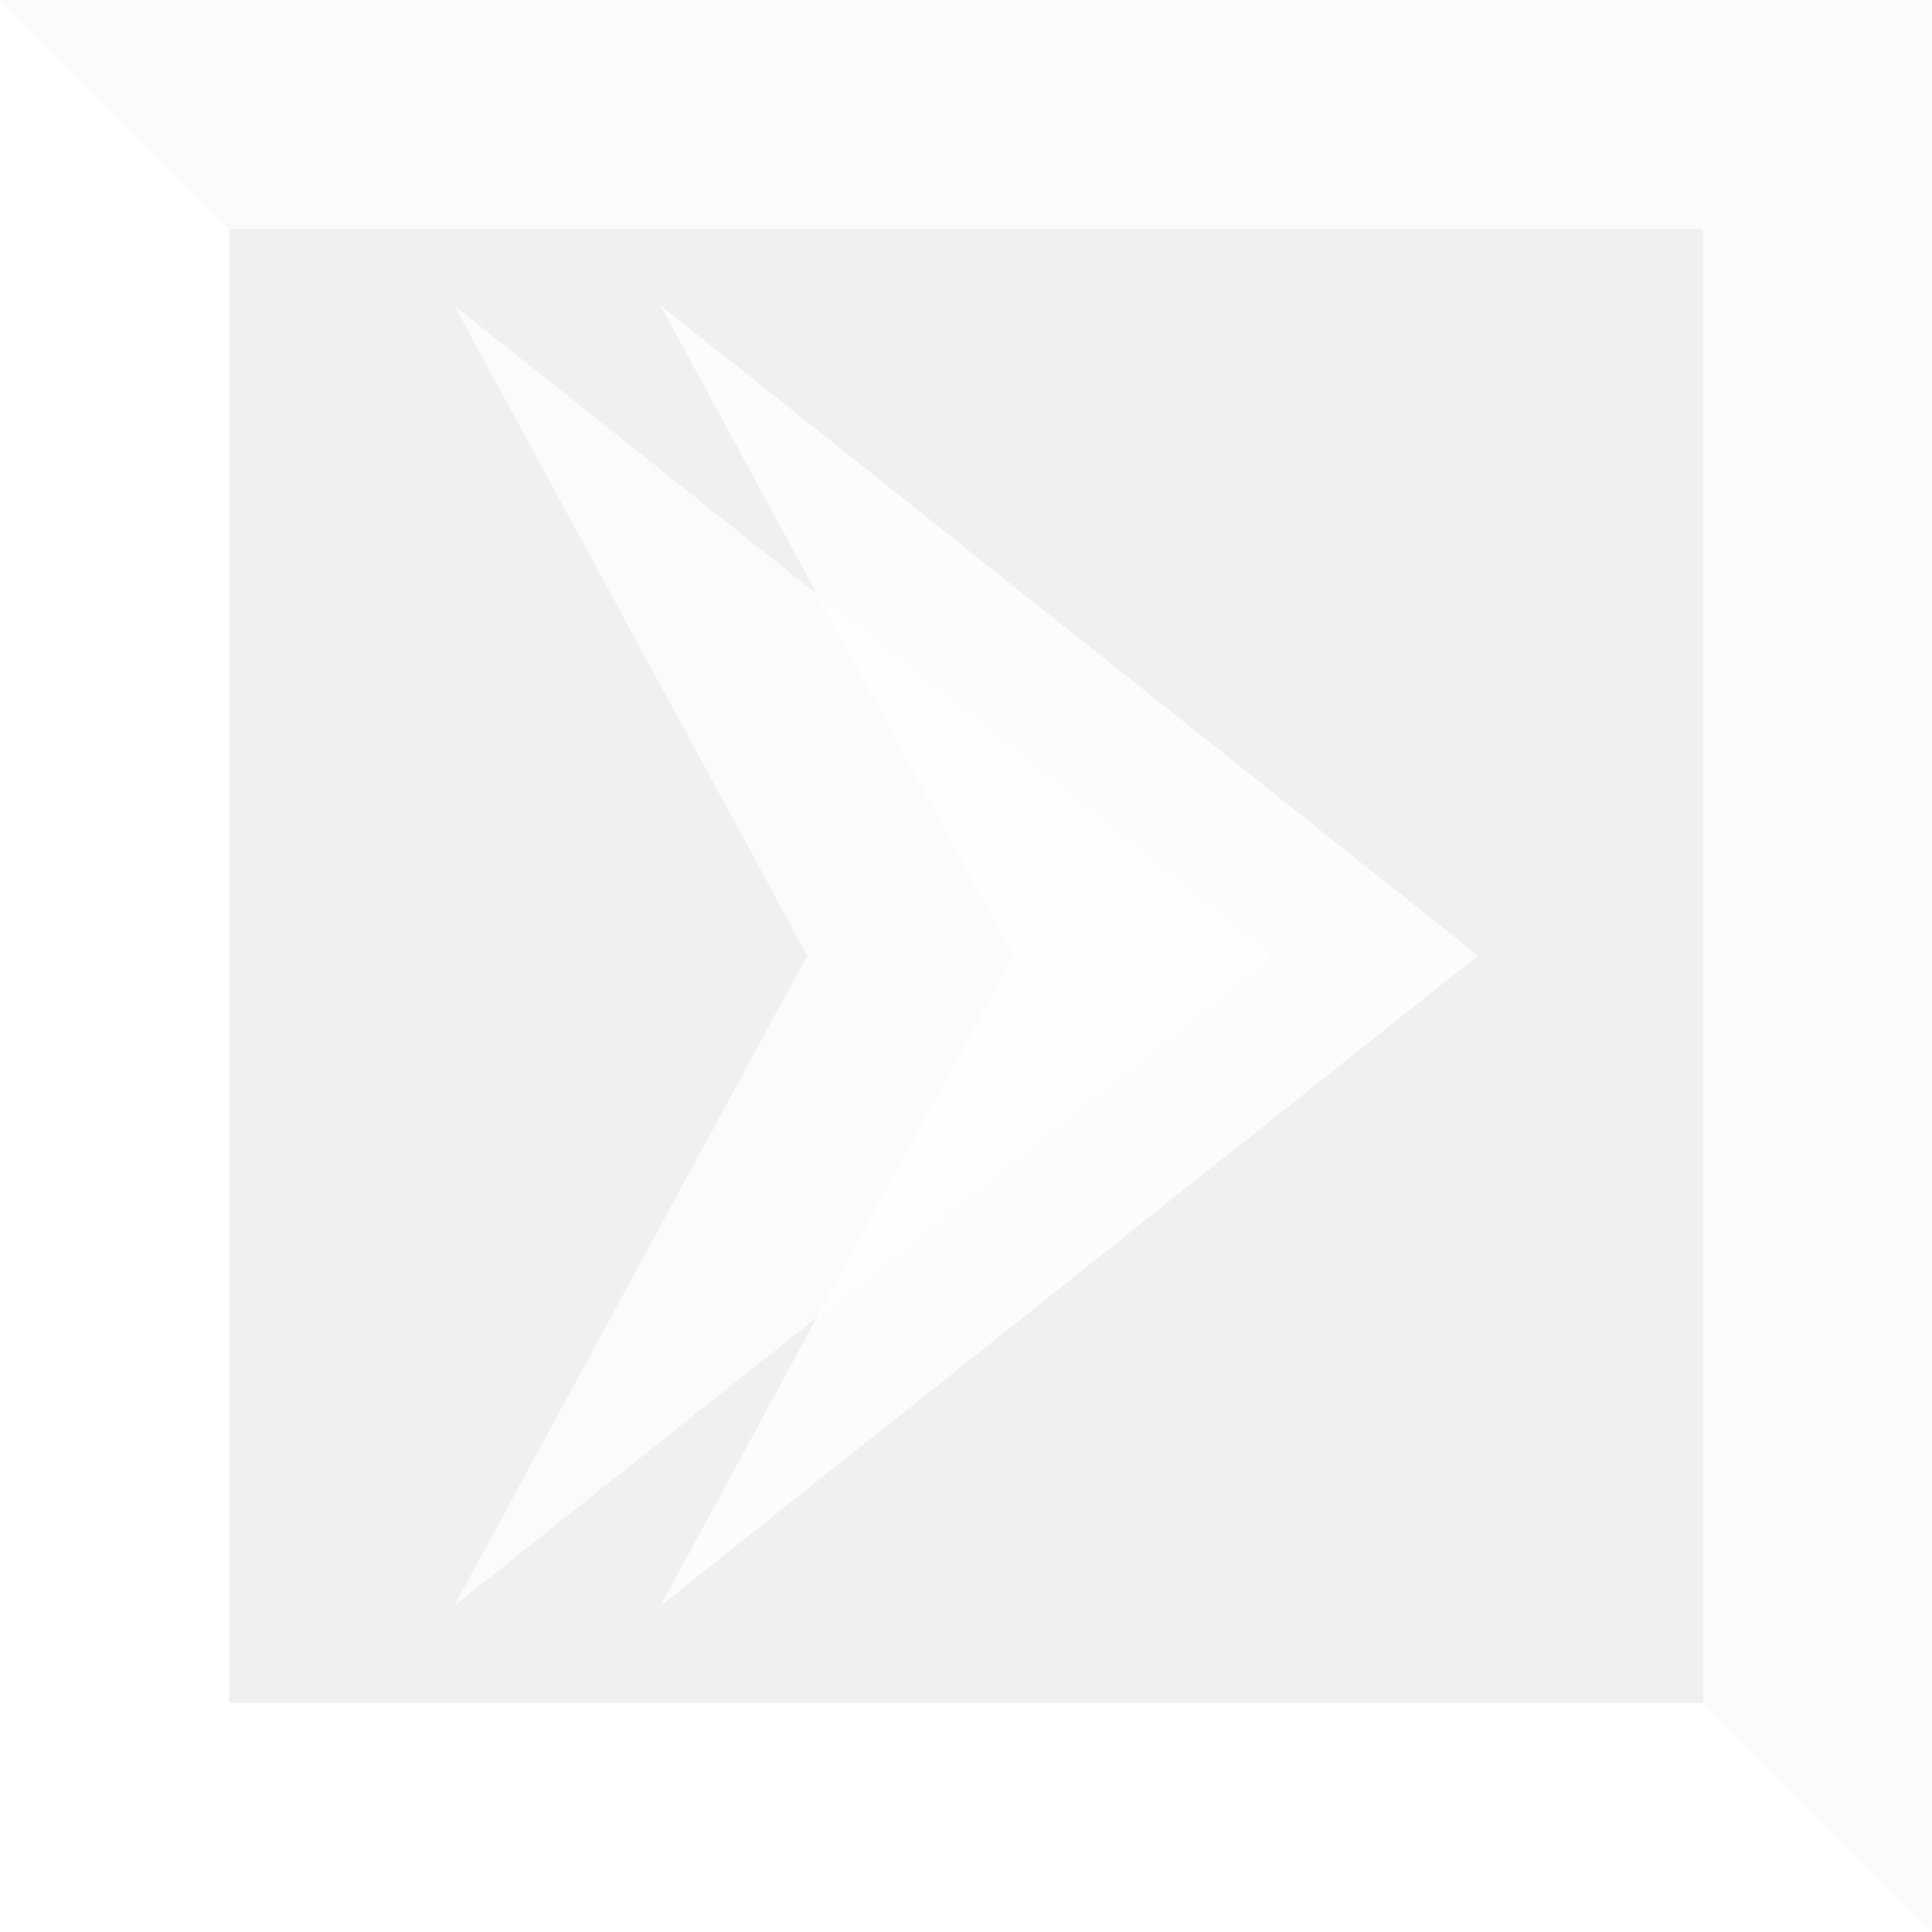
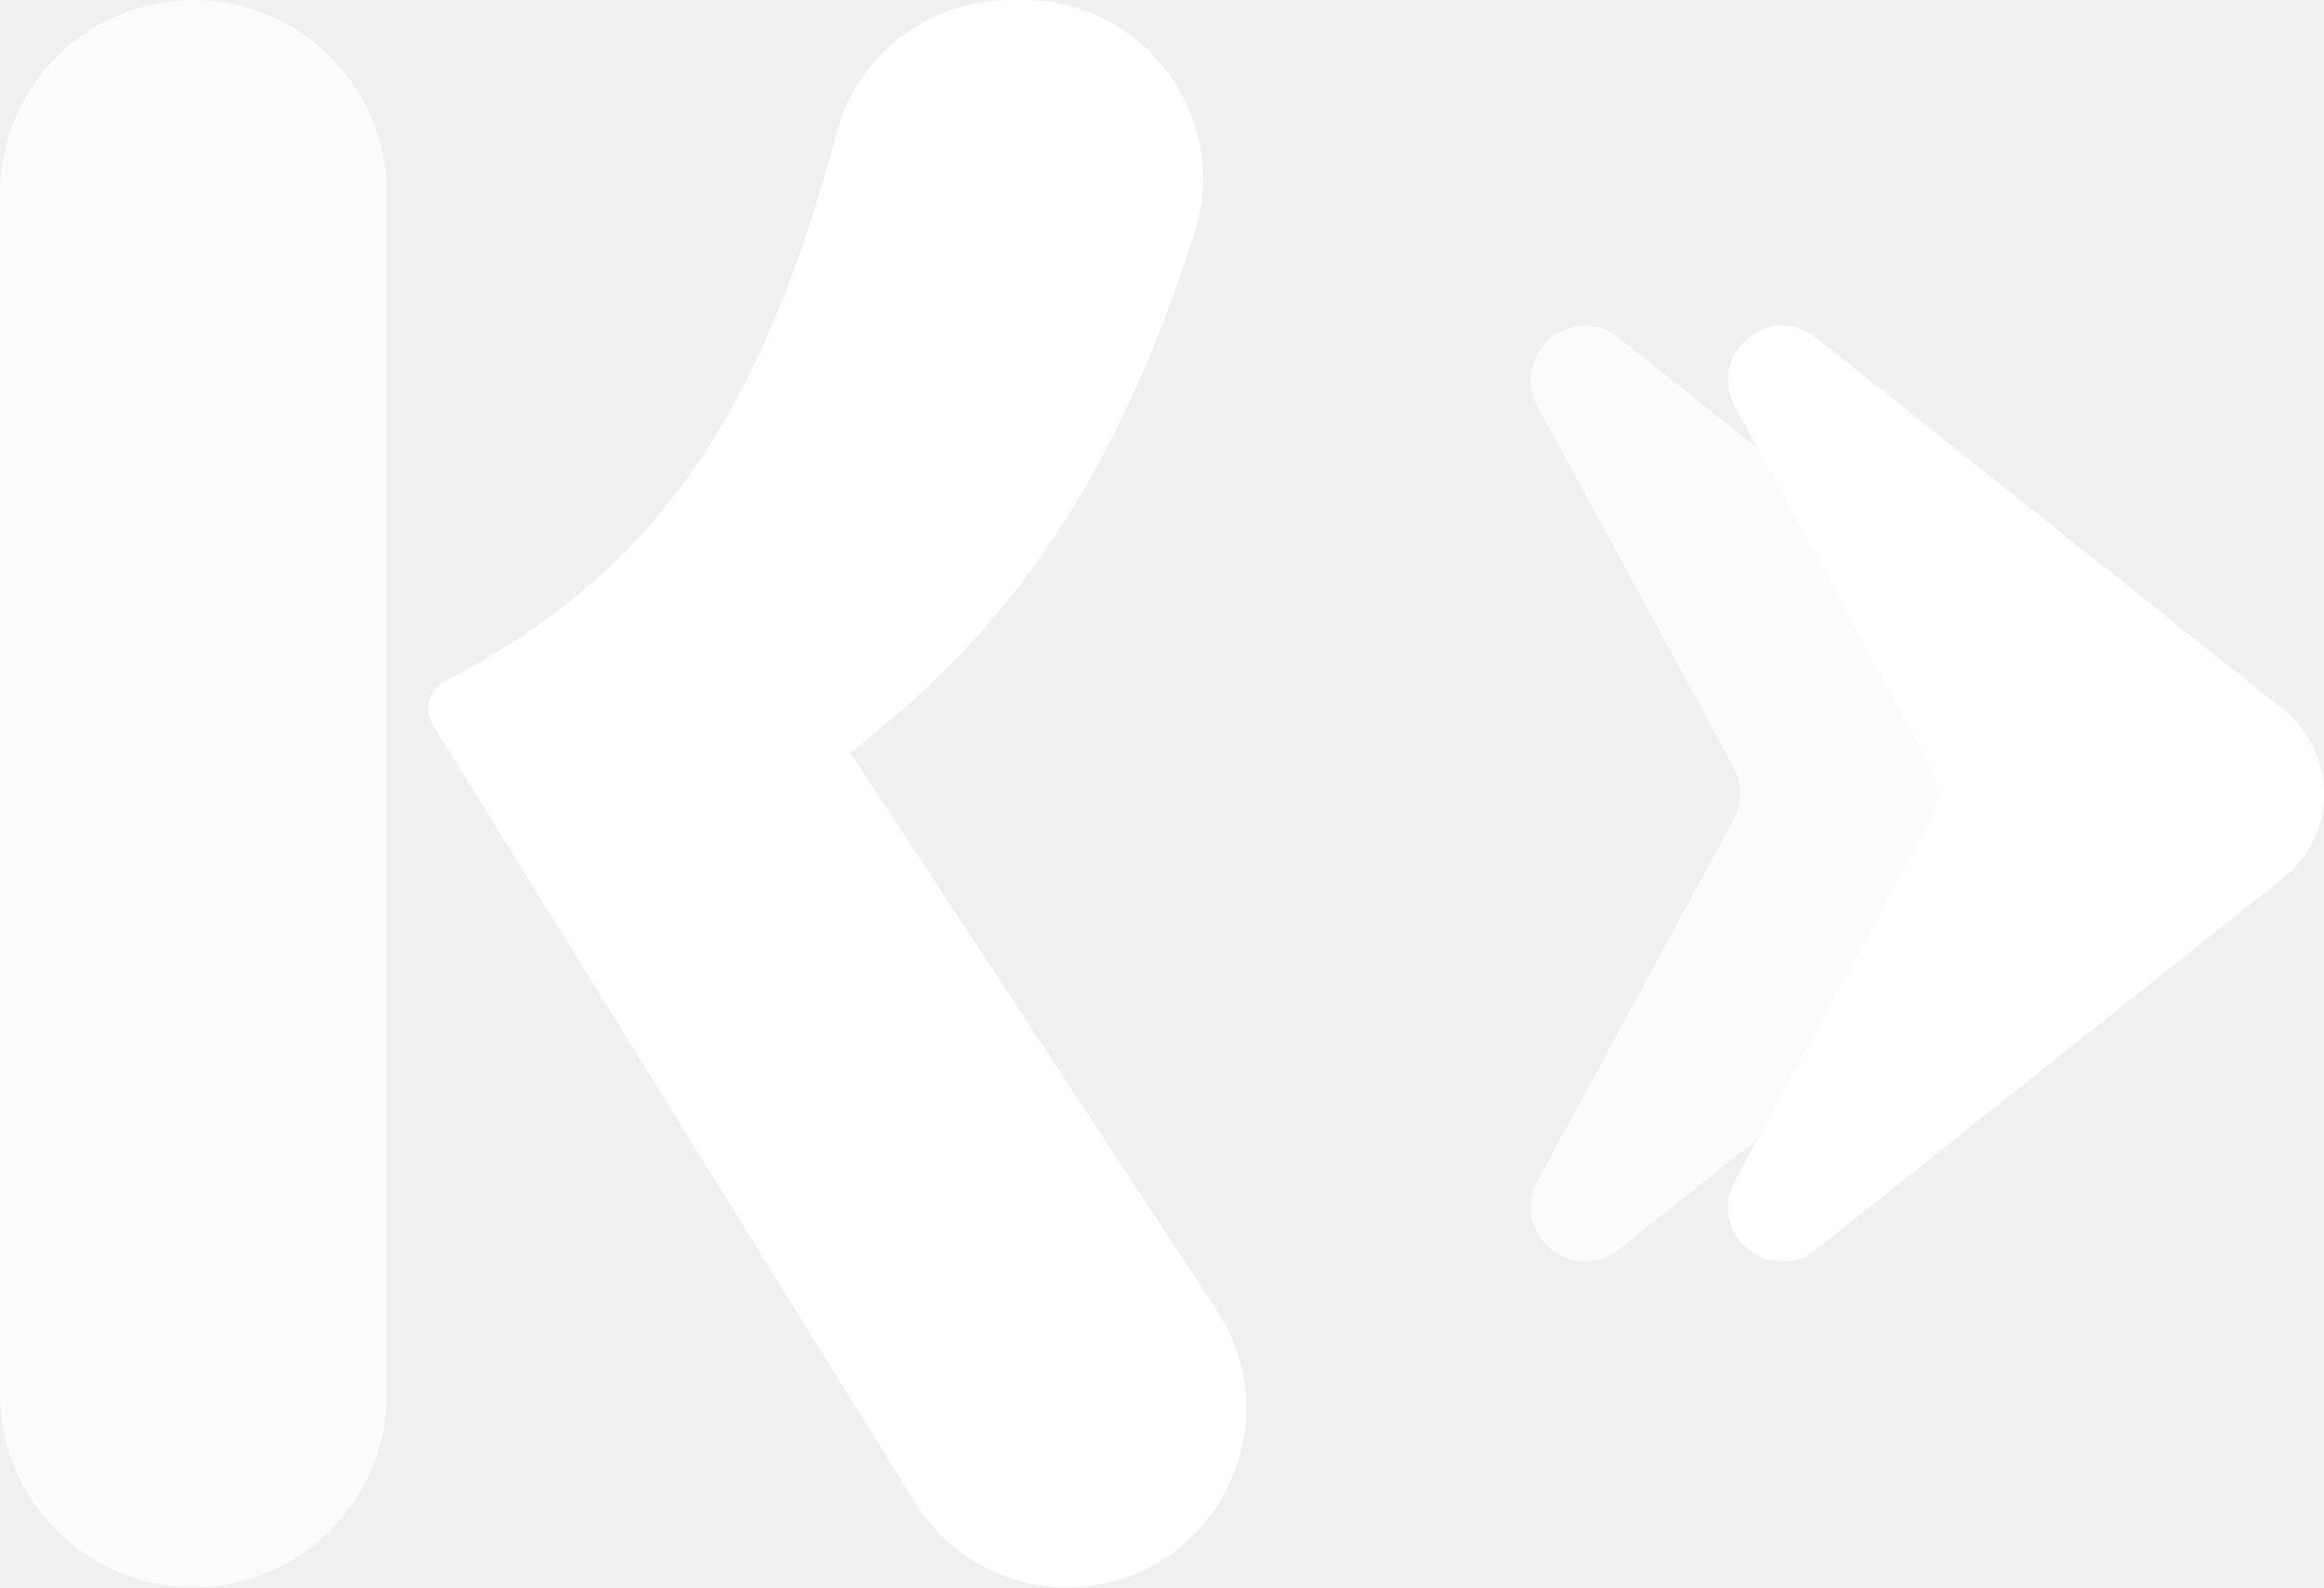
- <svg xmlns="http://www.w3.org/2000/svg" viewBox="0 0 129.9 129.9">
+ <svg xmlns="http://www.w3.org/2000/svg" viewBox="0 0 589.89 402.82">
  <defs>
-     <style>.cls-1,.cls-2,.cls-3{fill:#fff;}.cls-1{opacity:0.7;}.cls-3{opacity:0.8;isolation:isolate;}</style>
+     <style>.cls-1,.cls-2{fill:#fff;}.cls-1{opacity:0.7;}</style>
  </defs>
  <g id="Layer_2" data-name="Layer 2">
    <g id="Layer_1-2" data-name="Layer 1">
-       <g id="Capa_2" data-name="Capa 2">
-         <g id="Layer_1-3" data-name="Layer 1">
-           <polygon class="cls-1" points="0 0 15.4 15.4 114.5 15.4 114.5 114.5 129.9 129.9 129.9 0 0 0" />
-           <polygon class="cls-2" points="129.9 129.9 0 129.9 0 0 15.4 15.4 15.4 114.5 114.5 114.5 129.9 129.9" />
-           <polygon class="cls-3" points="99.37 64.25 44.4 20.53 68.13 64.25 44.4 107.98 99.37 64.25" />
-           <polygon class="cls-1" points="85.5 64.25 30.53 20.53 54.27 64.25 30.53 107.98 85.5 64.25" />
-         </g>
-       </g>
+       <path class="cls-1" d="M98.18,49.09V353.73a49.09,49.09,0,0,1-49.09,49.09h0A49.09,49.09,0,0,1,0,353.73V49.09A49.09,49.09,0,0,1,49.09,0h0A49.09,49.09,0,0,1,98.18,49.09Z" />
+       <path class="cls-2" d="M270.83,402.82h0a45.41,45.41,0,0,1-38.6-21.49L109.89,184a7.9,7.9,0,0,1-1.19-4.18h0a8,8,0,0,1,4.39-7.06c57.33-29.27,81.7-73.8,99.24-138.9A45.56,45.56,0,0,1,256.24,0h3.61c30.6,0,52.61,29.71,43.38,58.89-22.42,70.87-53,105.33-87.43,132.11l93,141.46C328.63,362.65,307,402.82,270.83,402.82Z" />
+       <path class="cls-2" d="M579.63,180.13,461,85.73c-11.74-9.34-27.83,4.16-20.67,17.34l49.81,91.77a13.79,13.79,0,0,1,0,13.14l-49.81,91.77c-7.15,13.18,8.93,26.68,20.67,17.34l118.68-94.4A27.2,27.2,0,0,0,579.63,180.13Z" />
+       <path class="cls-1" d="M533.18,183,410.91,85.72c-11.74-9.34-27.83,4.16-20.67,17.34l49.81,91.77a13.79,13.79,0,0,1,0,13.14l-49.81,91.77c-7.15,13.18,8.93,26.68,20.67,17.34l122.27-97.27A23.51,23.51,0,0,0,533.18,183Z" />
    </g>
  </g>
</svg>
